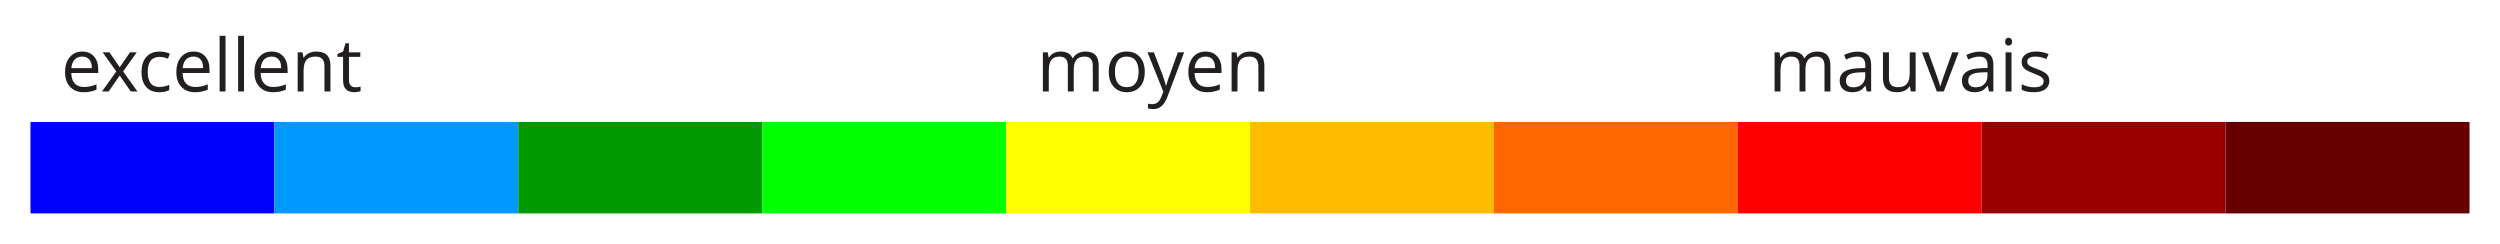
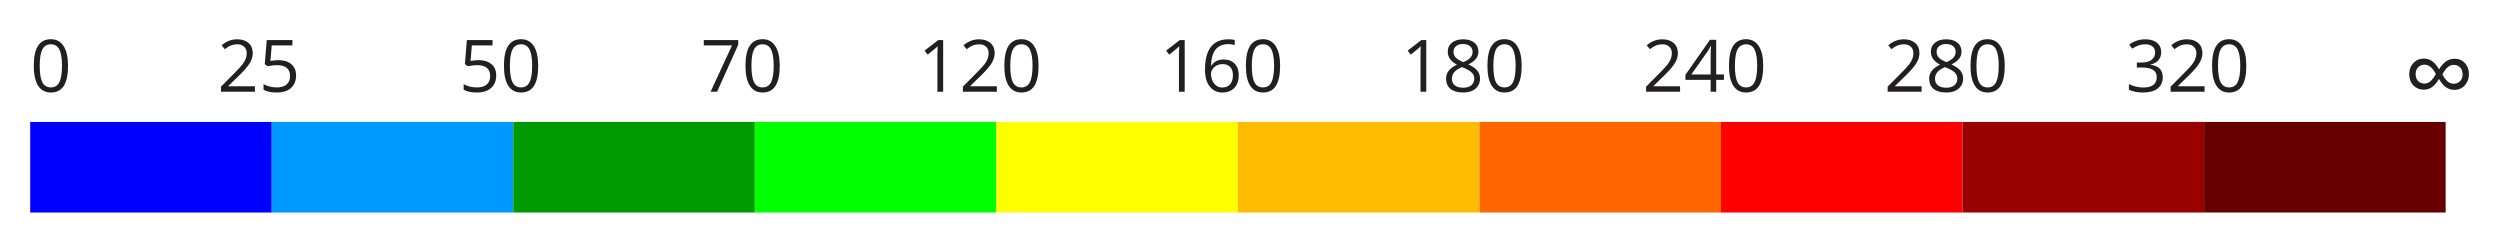
- <svg xmlns="http://www.w3.org/2000/svg" version="1.1" id="Layer_1" x="0px" y="0px" width="410px" height="40px" viewBox="0 0 410 40" enable-background="new 0 0 410 40" xml:space="preserve">
+ <svg xmlns="http://www.w3.org/2000/svg" version="1.1" id="Layer_1" x="0px" y="0px" width="410px" height="40px" viewBox="0 0 414 40" enable-background="new 0 0 410 40" xml:space="preserve">
  <rect x="5" y="20" fill="#0000FF" width="40" height="15" />
  <rect x="45" y="20" fill="#0099FF" width="40" height="15" />
  <rect x="85" y="20" fill="#009900" width="40" height="15" />
  <rect x="125" y="20" fill="#00FF00" width="40" height="15" />
  <rect x="165" y="20" fill="#FFFF00" width="40" height="15" />
  <rect x="205" y="20" fill="#FFBB00" width="40" height="15" />
  <rect x="245" y="20" fill="#FF6600" width="40" height="15" />
  <rect x="285" y="20" fill="#FF0000" width="40" height="15" />
  <rect x="325" y="20" fill="#990000" width="40" height="15" />
  <rect x="365" y="20" fill="#660000" width="40" height="15" />
-   <text transform="matrix(1 0 0 1 10 15)" fill="#231F20" font-family="Open Sans, sans-serif" font-size="1em">excellent</text>
-   <text transform="matrix(1 0 0 1 170 15)" fill="#231F20" font-family="Open Sans, sans-serif" font-size="1em">moyen</text>
-   <text transform="matrix(1 0 0 1 290 15)" fill="#231F20" font-family="Open Sans, sans-serif" font-size="1em">mauvais</text>
+   <text transform="matrix(1 0 0 1 5 15)" fill="#231F20" font-family="Open Sans, sans-serif" font-size="1em">0</text>
+   <text transform="matrix(1 0 0 1 36 15)" fill="#231F20" font-family="Open Sans, sans-serif" font-size="1em">25</text>
+   <text transform="matrix(1 0 0 1 76 15)" fill="#231F20" font-family="Open Sans, sans-serif" font-size="1em">50</text>
+   <text transform="matrix(1 0 0 1 116 15)" fill="#231F20" font-family="Open Sans, sans-serif" font-size="1em">70</text>
+   <text transform="matrix(1 0 0 1 152 15)" fill="#231F20" font-family="Open Sans, sans-serif" font-size="1em">120</text>
+   <text transform="matrix(1 0 0 1 192 15)" fill="#231F20" font-family="Open Sans, sans-serif" font-size="1em">160</text>
+   <text transform="matrix(1 0 0 1 232 15)" fill="#231F20" font-family="Open Sans, sans-serif" font-size="1em">180</text>
+   <text transform="matrix(1 0 0 1 272 15)" fill="#231F20" font-family="Open Sans, sans-serif" font-size="1em">240</text>
+   <text transform="matrix(1 0 0 1 312 15)" fill="#231F20" font-family="Open Sans, sans-serif" font-size="1em">280</text>
+   <text transform="matrix(1 0 0 1 352 15)" fill="#231F20" font-family="Open Sans, sans-serif" font-size="1em">320</text>
+   <text transform="matrix(1 0 0 1 398 18)" fill="#231F20" font-family="Open Sans, sans-serif" font-size="1.4em">∞</text>
</svg>
